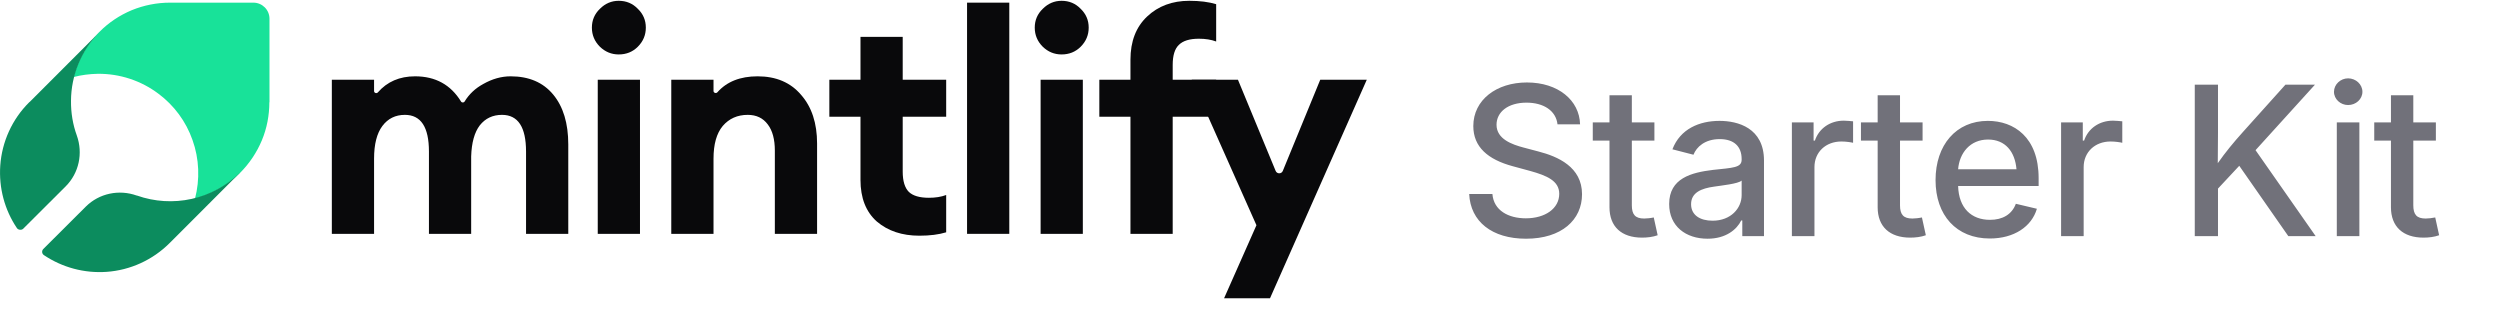
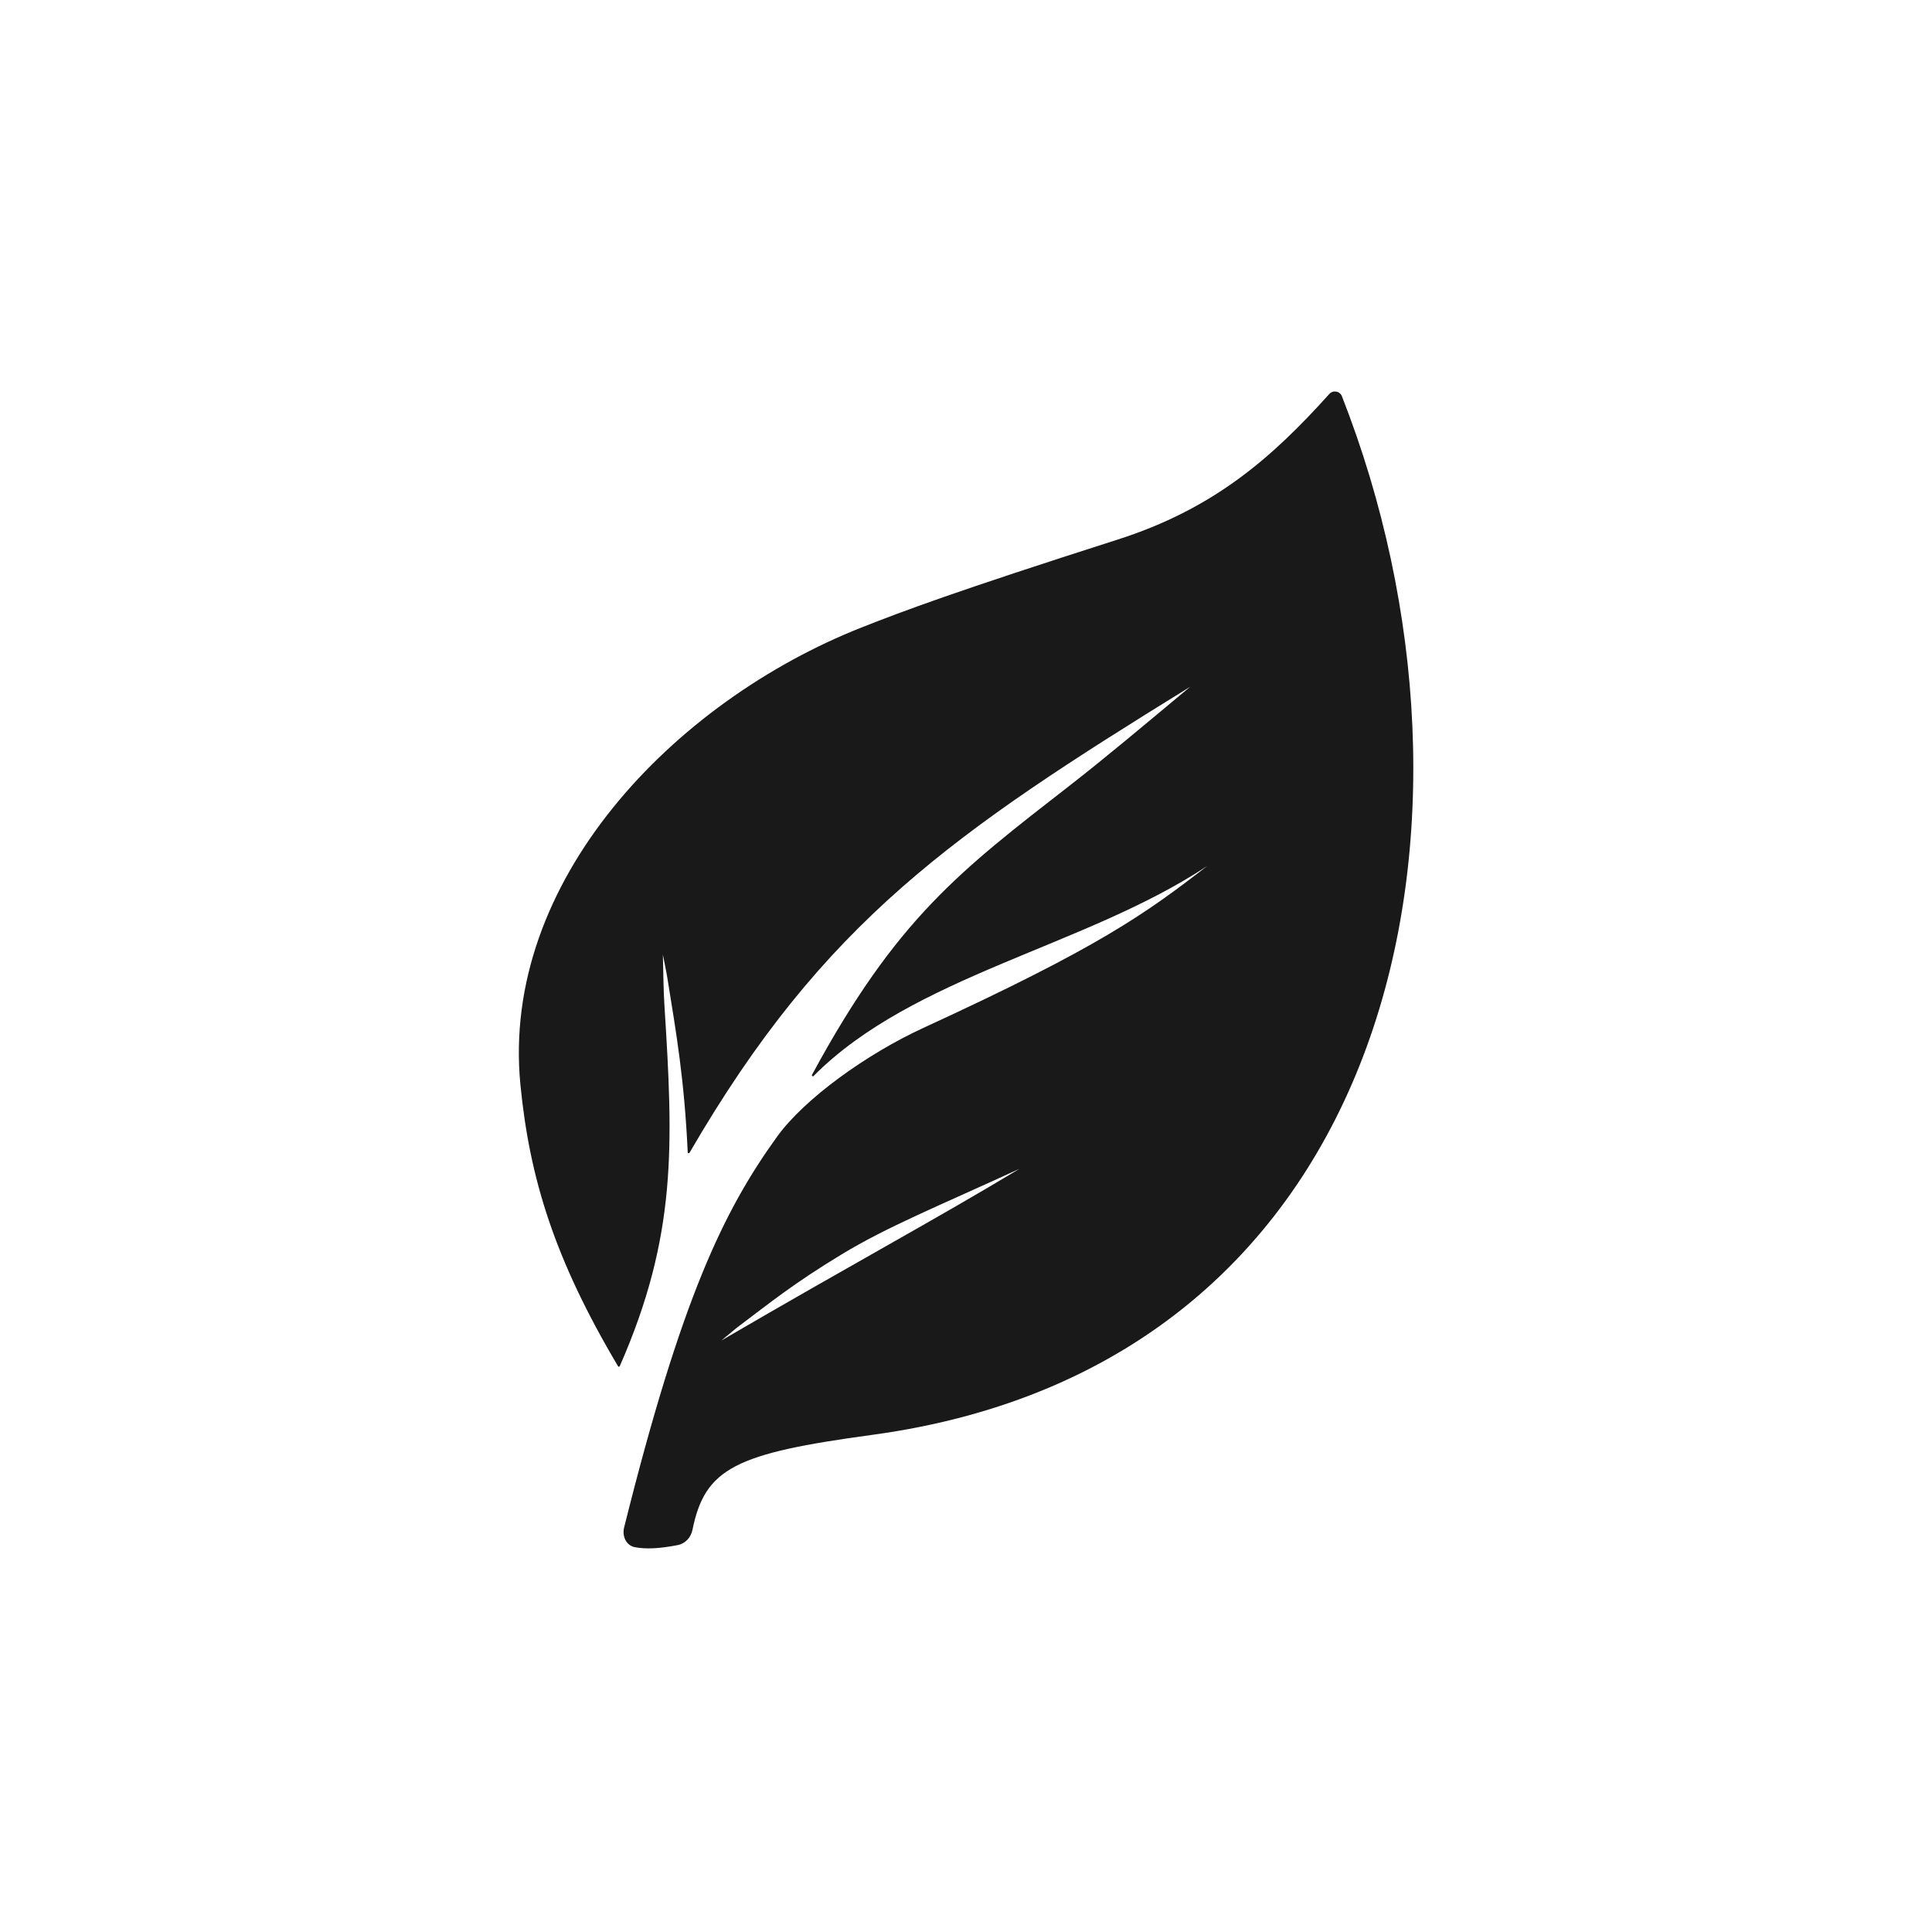
- <svg xmlns="http://www.w3.org/2000/svg" width="180" height="23" viewBox="0 0 180 23" fill="none">
-   <path d="M91.44 21.476H88.133L90.464 16.216L85.802 5.74H89.132L91.847 12.307C91.943 12.536 92.268 12.536 92.362 12.306L95.058 5.74H98.409L91.44 21.476Z" fill="#09090B" />
-   <path d="M81.393 16.837V8.403H79.152V5.74H81.393V4.297C81.393 2.98 81.792 1.944 82.592 1.19C83.391 0.435 84.404 0.058 85.633 0.058C86.387 0.058 87.031 0.139 87.564 0.302V2.988C87.208 2.854 86.794 2.788 86.32 2.788C85.655 2.788 85.174 2.936 84.878 3.232C84.582 3.513 84.434 3.994 84.434 4.674V5.74H87.564V8.403H84.434V16.837H81.393Z" fill="#09090B" />
-   <path d="M76.433 3.92C75.915 3.92 75.463 3.735 75.079 3.365C74.694 2.98 74.502 2.521 74.502 1.989C74.502 1.456 74.694 1.005 75.079 0.635C75.463 0.25 75.915 0.058 76.433 0.058C76.98 0.058 77.438 0.25 77.809 0.635C78.193 1.005 78.386 1.456 78.386 1.989C78.386 2.521 78.193 2.98 77.809 3.365C77.438 3.735 76.98 3.92 76.433 3.92ZM74.924 16.837V5.74H77.964V16.837H74.924Z" fill="#09090B" />
-   <path d="M69.628 16.837V0.191H72.669V16.837H69.628Z" fill="#09090B" />
-   <path d="M66.194 16.97C64.951 16.97 63.93 16.63 63.131 15.949C62.347 15.254 61.955 14.255 61.955 12.953V8.403H59.713V5.74H61.955V2.655H64.995V5.74H68.125V8.403H64.995V12.354C64.995 13.034 65.143 13.523 65.439 13.819C65.735 14.1 66.216 14.24 66.882 14.24C67.355 14.24 67.769 14.174 68.125 14.04V16.726C67.592 16.889 66.948 16.97 66.194 16.97Z" fill="#09090B" />
-   <path d="M48.332 16.837V5.74H51.373V6.551C51.373 6.688 51.559 6.748 51.65 6.646C52.328 5.879 53.293 5.495 54.546 5.495C55.878 5.495 56.921 5.939 57.676 6.827C58.445 7.7 58.83 8.869 58.83 10.334V16.837H55.789V10.844C55.789 10.03 55.619 9.402 55.279 8.958C54.939 8.499 54.458 8.27 53.836 8.27C53.096 8.27 52.497 8.536 52.038 9.069C51.594 9.601 51.373 10.386 51.373 11.421V16.837H48.332Z" fill="#09090B" />
-   <path d="M44.547 3.92C44.029 3.92 43.578 3.735 43.193 3.365C42.809 2.98 42.616 2.521 42.616 1.989C42.616 1.456 42.809 1.005 43.193 0.635C43.578 0.25 44.029 0.058 44.547 0.058C45.095 0.058 45.553 0.25 45.923 0.635C46.308 1.005 46.5 1.456 46.5 1.989C46.5 2.521 46.308 2.98 45.923 3.365C45.553 3.735 45.095 3.92 44.547 3.92ZM43.038 16.837V5.74H46.079V16.837H43.038Z" fill="#09090B" />
-   <path d="M37.875 16.837V10.911C37.875 9.15 37.298 8.27 36.144 8.27C35.478 8.27 34.945 8.521 34.546 9.024C34.161 9.527 33.954 10.275 33.924 11.266V16.837H30.884V10.911C30.884 9.15 30.306 8.27 29.152 8.27C28.472 8.27 27.932 8.536 27.532 9.069C27.133 9.601 26.933 10.386 26.933 11.421V16.837H23.892V5.74H26.933V6.559C26.933 6.695 27.116 6.755 27.206 6.652C27.878 5.881 28.771 5.495 29.885 5.495C31.349 5.495 32.452 6.1 33.193 7.309C33.252 7.404 33.395 7.403 33.454 7.307C33.774 6.78 34.219 6.361 34.79 6.05C35.441 5.68 36.099 5.495 36.765 5.495C38.082 5.495 39.103 5.932 39.828 6.805C40.553 7.678 40.916 8.876 40.916 10.4V16.837H37.875Z" fill="#09090B" />
-   <path d="M19.403 7.362V1.35C19.403 0.705 18.879 0.191 18.244 0.191H12.235C11.291 0.191 10.357 0.378 9.487 0.733C8.618 1.098 7.824 1.621 7.16 2.295L7.114 2.341C6.235 3.23 5.609 4.333 5.291 5.548C5.861 5.399 6.45 5.324 7.039 5.314C8.609 5.296 10.151 5.801 11.403 6.745C12.534 7.586 13.394 8.746 13.861 10.083C14.347 11.438 14.403 12.916 14.039 14.309C15.244 13.991 16.356 13.364 17.244 12.486L17.291 12.439C17.954 11.775 18.487 10.98 18.851 10.111C19.216 9.241 19.393 8.306 19.393 7.362H19.403Z" fill="#18E299" />
-   <path d="M5.112 7.26C5.121 5.416 5.857 3.646 7.151 2.324L2.151 7.326C2.133 7.344 2.114 7.354 2.095 7.372C0.876 8.583 0.14 10.204 0.019 11.918C-0.092 13.52 0.327 15.103 1.22 16.426C1.306 16.552 1.537 16.593 1.667 16.472L4.73 13.417C5.689 12.458 5.987 11.033 5.531 9.757C5.242 8.965 5.103 8.117 5.112 7.26Z" fill="#0C8C5E" />
-   <path d="M17.262 12.44C16.303 13.38 15.102 14.032 13.799 14.321C12.486 14.61 11.127 14.526 9.861 14.079C9.861 14.079 9.851 14.079 9.842 14.079C8.567 13.622 7.142 13.921 6.183 14.871L3.12 17.926C2.99 18.056 3.009 18.27 3.167 18.373C4.489 19.258 6.072 19.686 7.673 19.574C9.386 19.453 10.997 18.717 12.216 17.497L12.263 17.451L17.262 12.449V12.44Z" fill="#0C8C5E" />
-   <text x="105" y="17" font-family="Inter, ui-sans-serif, system-ui, -apple-system, sans-serif" font-size="15" font-weight="500" fill="#71717A" letter-spacing="-0.01em">Starter Kit</text>
+ <svg xmlns="http://www.w3.org/2000/svg" width="1024" height="1024" viewBox="0 0 1024 1024" fill="none">
+   <path fill-rule="evenodd" clip-rule="evenodd" d="M390.305 703.897C390.336 703.997 390.336 703.997 390.305 703.897V703.897Z" fill="black" fill-opacity="0.9" />
+   <path fill-rule="evenodd" clip-rule="evenodd" d="M367.014 810.866C366.204 814.855 363.248 818.146 359.252 818.923C349.193 820.878 342.166 821.119 336.495 820.04C331.858 819.157 329.652 814.173 330.795 809.594C361.229 687.645 383.667 641.584 411.836 602.5C426.475 582.19 459.647 558.49 489.336 544.84C582.559 501.981 606.836 484.5 639.836 459C575.265 501.825 484.107 517.006 431.179 570.324C430.768 570.738 430.091 570.195 430.369 569.682C475.251 486.688 508.881 461.548 567.296 416.104C585.551 401.902 605.888 384.803 630.836 364C505.367 441.437 436.67 488.277 365.455 610.998C365.204 611.43 364.53 611.276 364.507 610.777C362.717 572.111 358.52 548.09 353.678 518.111C353.05 514.222 352.145 510.222 351.336 506C351.595 515.415 351.62 524.392 352.165 532.964C356.856 606.8 358.896 654.876 328.48 724.104C328.317 724.475 327.793 724.509 327.586 724.16C293.951 667.445 280.728 624.795 275.836 575C265.235 467.085 357.083 371.832 456.836 332.5C479.288 323.647 506.294 313.512 592.336 286C642.635 269.917 673.47 243.437 704.537 208.837C706.522 206.625 710.147 207.235 711.233 210.002C798.878 433.391 741.624 722.582 462.336 760.5C389.9 770.335 373.685 778.023 367.014 810.866ZM390.305 703.897C408.438 690.245 420.581 680.328 445.836 664.997C470.478 650.039 496.852 639.512 540.336 619.5C495.433 646.564 452.838 669.375 382.336 710.5C385.141 708.188 387.787 705.99 390.305 703.897Z" fill="black" fill-opacity="0.9" />
</svg>
